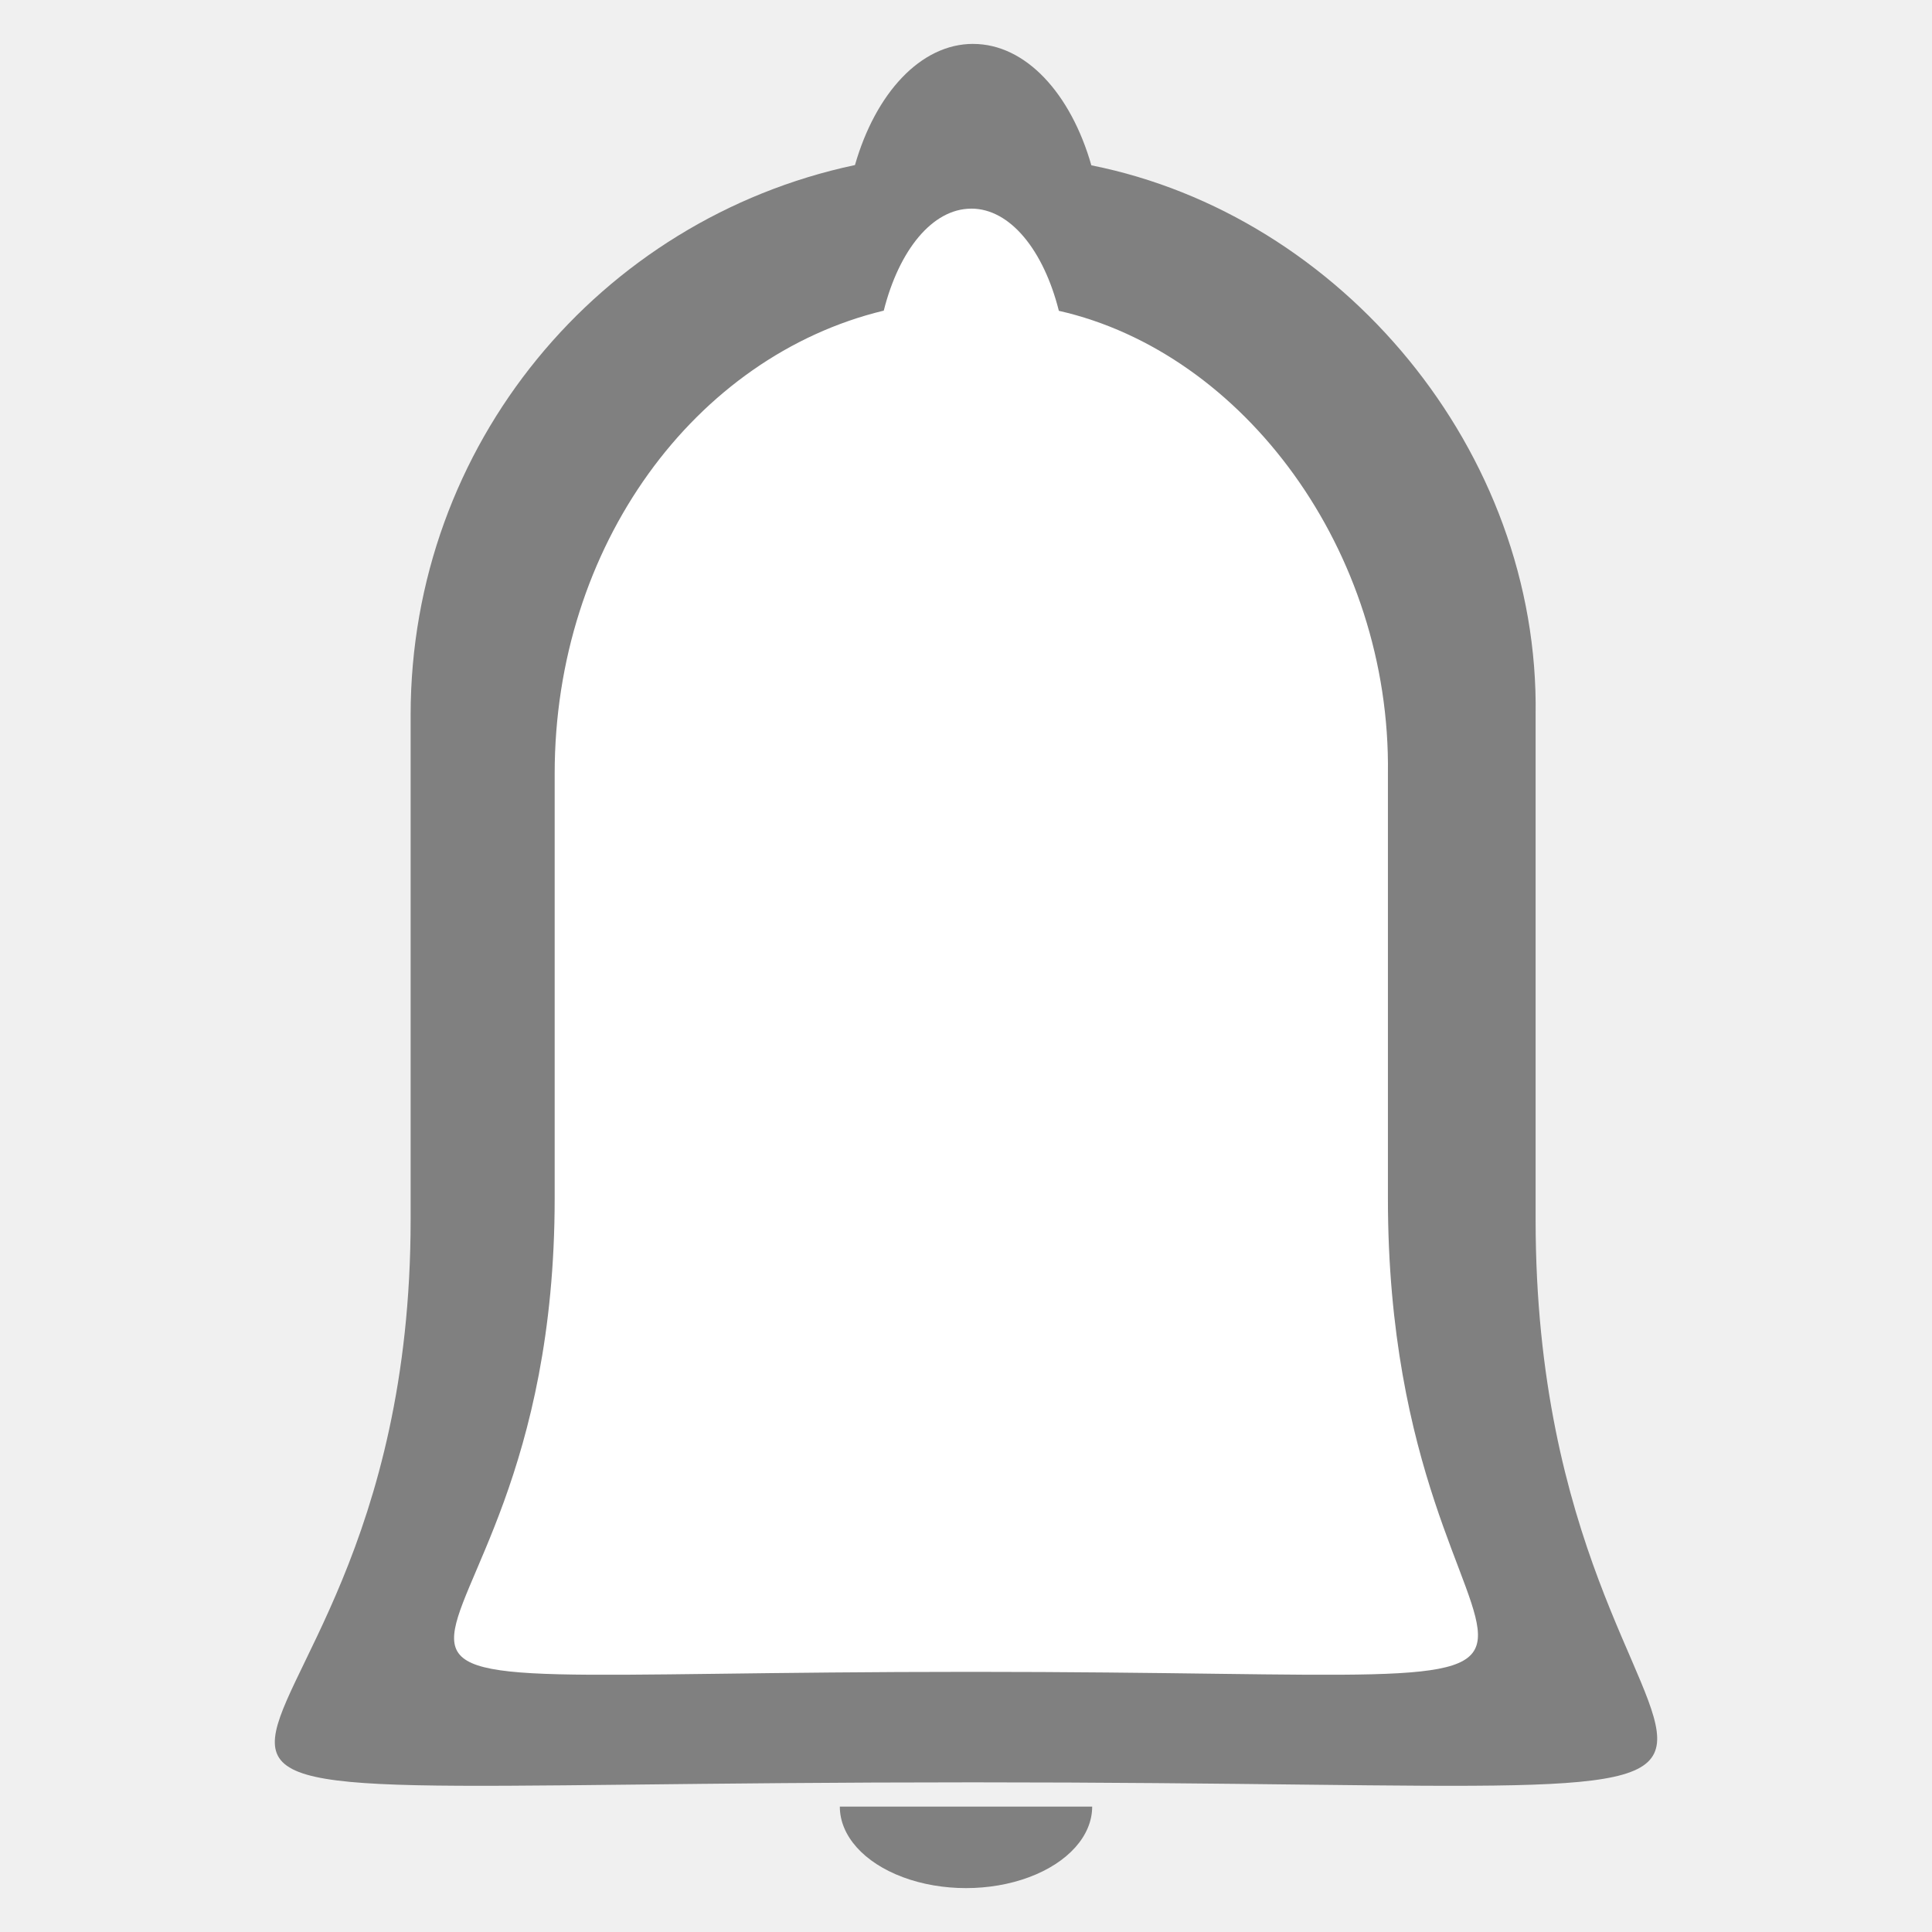
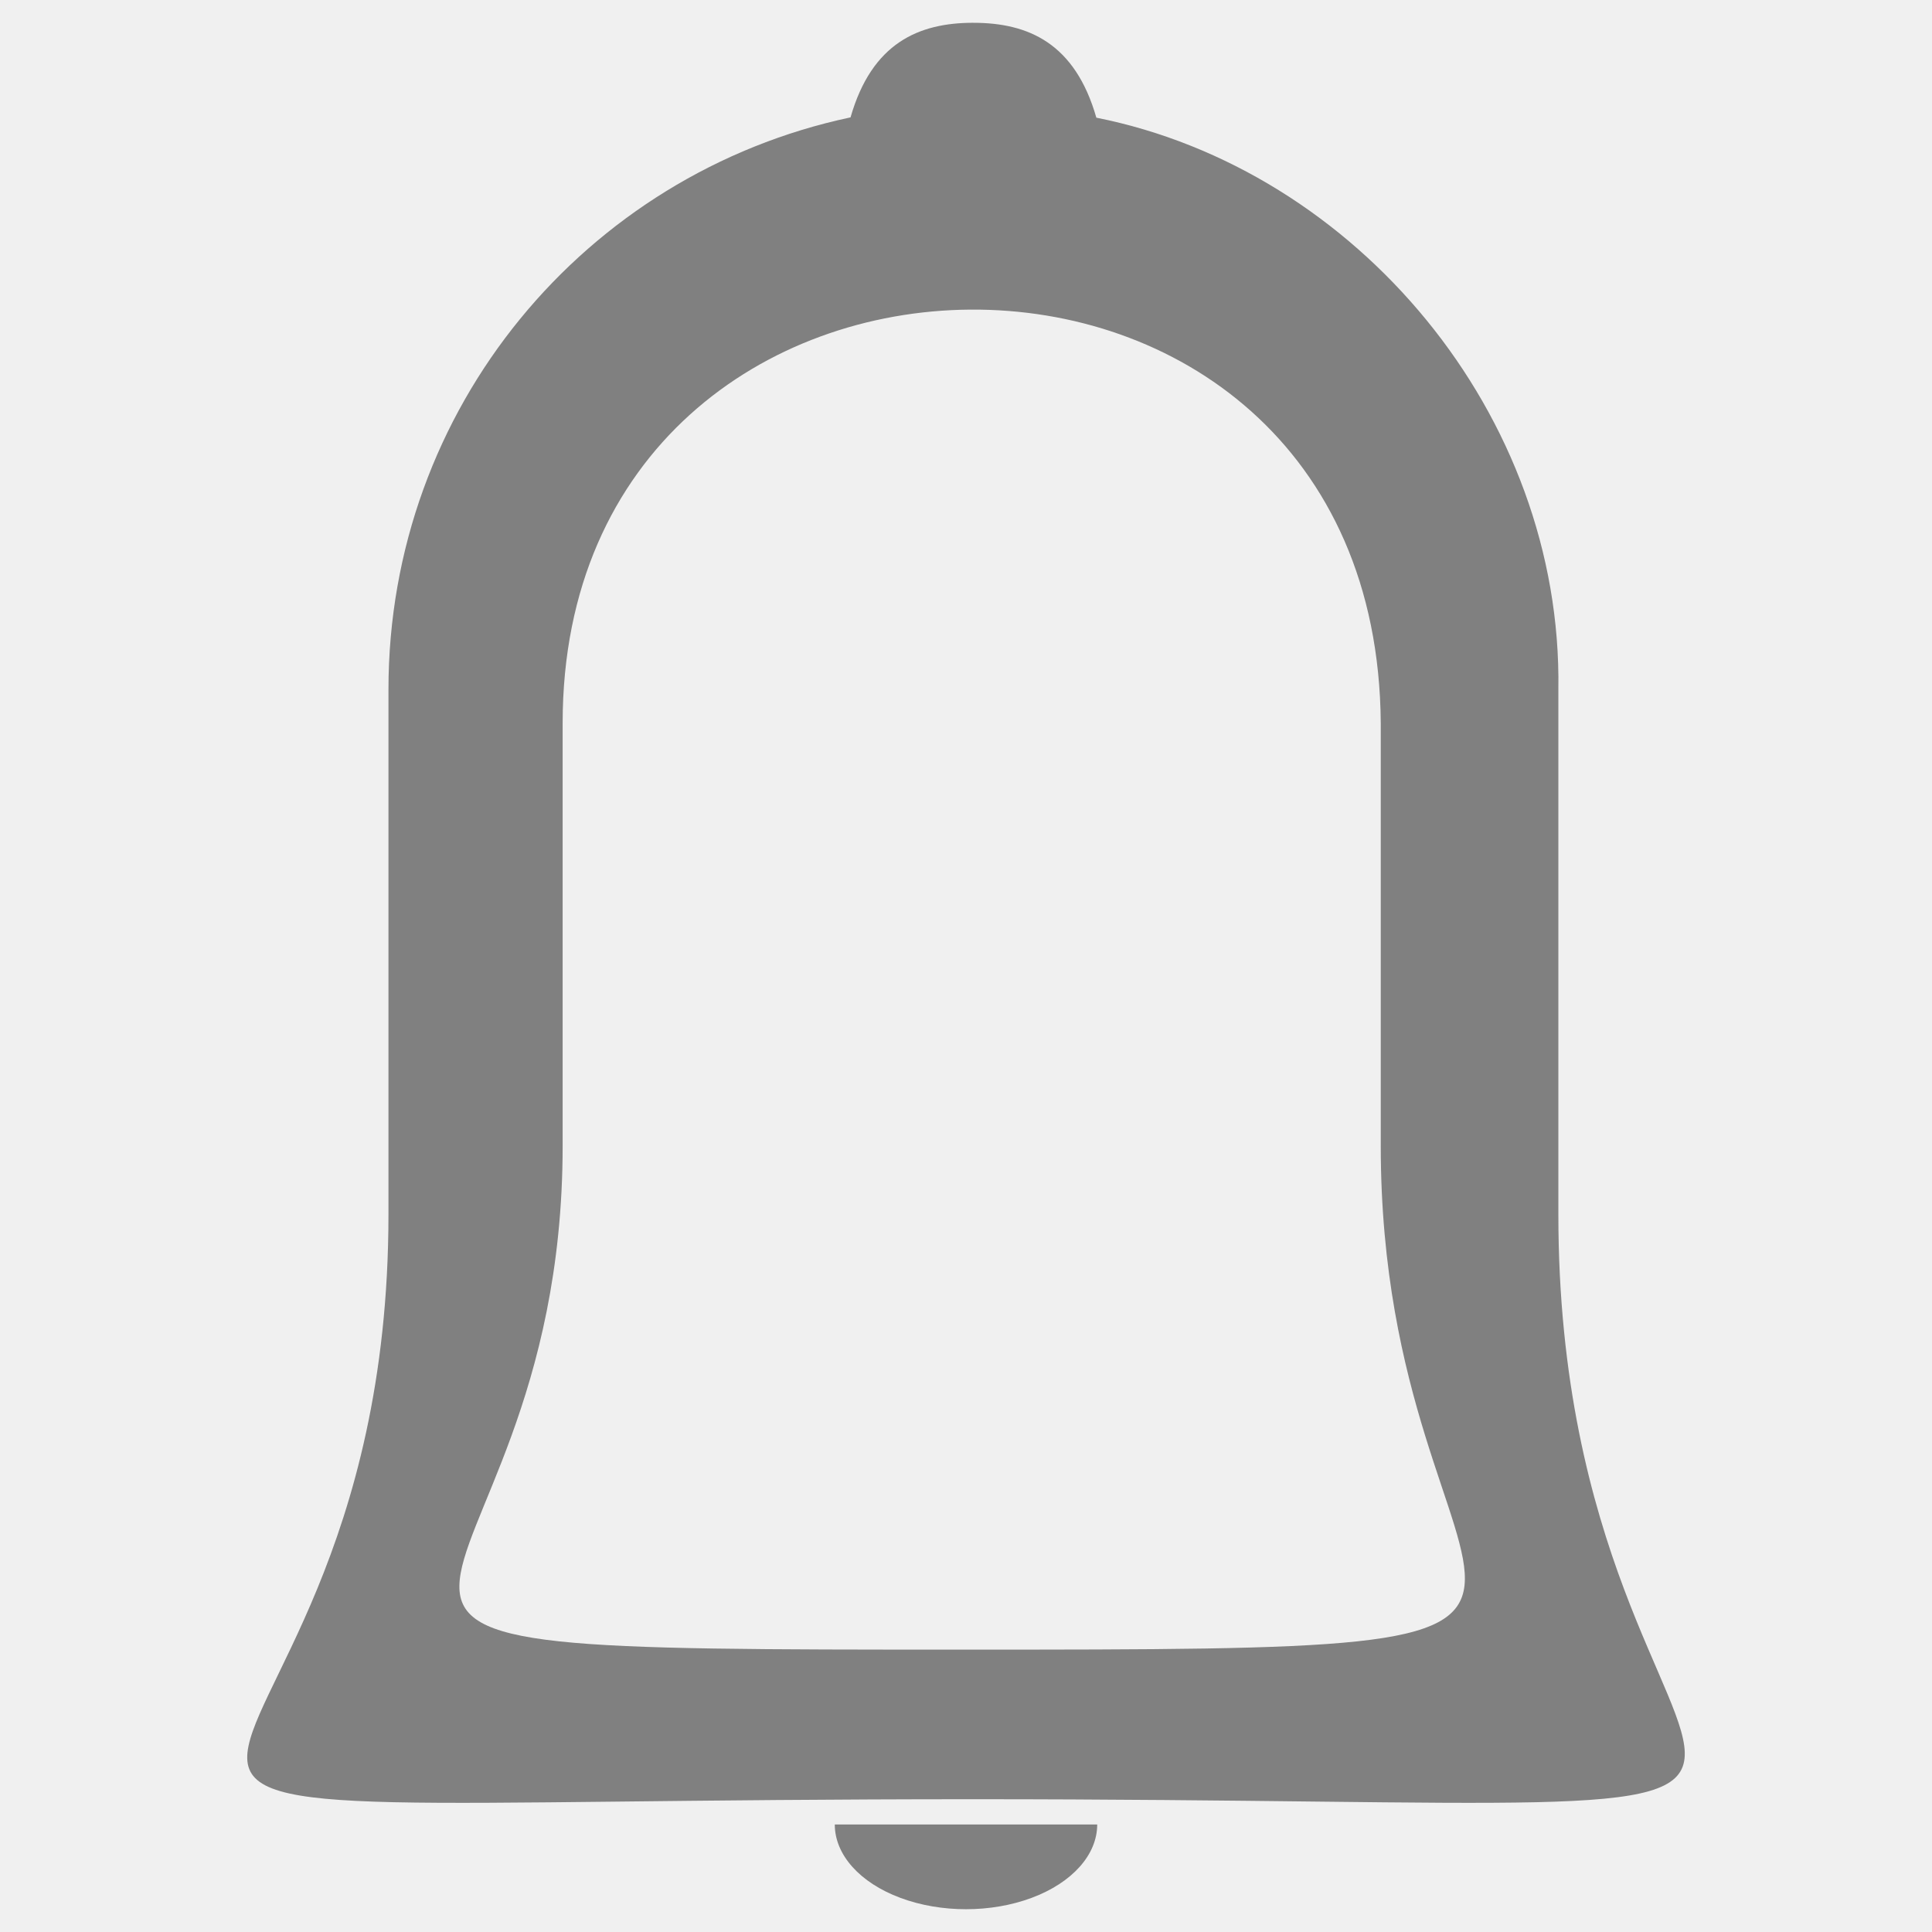
<svg xmlns="http://www.w3.org/2000/svg" width="256" height="256" viewBox="0 0 67.733 67.733" version="1.1" id="svg8">
  <defs id="defs2" />
  <g id="layer1" transform="translate(0,-229.2667)">
    <g id="g817" transform="matrix(1.379111,0,0,1.379111,-10.85594,-96.95066)">
-       <path style="fill:#808080;fill-opacity:1;stroke-width:5.212" d="m 128.941,5.816 c -6.972,0 -12.933,6.571 -15.654,16.055 -0.026,0.005 -0.053,0.01 -0.078,0.016 -33.684,7.184 -58.799,36.99 -58.799,72.879 v 66.871 c 0,85.527 -72.827,74.531 74.531,74.531 142.255,0 74.535,10.996 74.535,-74.531 V 94.768 C 204.015,59.737 177.698,28.502 144.609,21.906 141.893,12.404 135.921,5.82 128.941,5.82 Z" transform="matrix(0.1918506,0,0,0.1918506,7.871696,236.5417)" id="rect815" />
-       <path d="m 35.636,282.468 a 3.207,2.071 0 0 1 -1.604,1.794 3.207,2.071 0 0 1 -3.207,0 3.207,2.071 0 0 1 -1.604,-1.794 l 3.207,0 z" id="path844" style="fill:#808080;fill-opacity:1;stroke-width:0.265" />
-       <path style="fill:#ffffff;fill-opacity:1;stroke-width:0.79" d="m 32.562,241.846 c -0.991,0 -1.838,1.061 -2.224,2.592 -0.004,8.4e-4 -0.007,0.002 -0.011,0.003 -4.786,1.16 -8.355,5.973 -8.355,11.768 v 10.798 c 0,13.811 -10.349,12.035 10.591,12.035 20.214,0 10.591,1.776 10.591,-12.035 v -10.798 c 0.077,-5.657 -3.663,-10.701 -8.365,-11.766 -0.386,-1.534 -1.235,-2.598 -2.226,-2.598 z" id="rect815-8" />
+       <g id="g825" transform="matrix(1.039924,0,0,1.039924,-1.294702,-10.82313)">
+         <g id="g827">
+           <path id="rect815" transform="matrix(0.1844852,0,0,0.1844852,8.814486,237.8682)" d="M 128.979 3.018 C 121.729 3.018 115.529 5.692 112.699 15.555 C 112.672 15.56 112.646 15.565 112.619 15.57 C 77.59 23.042 51.473 54.037 51.473 91.359 L 51.473 160.9 C 51.473 249.842 -24.263 238.406 128.979 238.406 C 276.913 238.406 206.49 249.842 206.49 160.9 L 206.49 91.361 C 207.05 54.932 179.682 22.451 145.271 15.592 C 142.447 5.711 136.237 3.021 128.979 3.021 L 128.979 3.018 z M 128.557 41.025 C 155.591 40.831 182.692 58.902 182.957 95.822 L 182.957 151.848 C 182.957 218.185 231.013 218.584 127.562 218.584 C 20.4 218.584 74.553 218.184 74.553 151.848 L 74.553 95.82 C 74.554 59.679 101.522 41.22 128.557 41.025 z " style="fill:#808080;fill-opacity:1;stroke-width:5.42" />
+           <path d="m 35.636,282.468 a 3.207,2.071 0 0 1 -1.604,1.794 3.207,2.071 0 0 1 -3.207,0 3.207,2.071 0 0 1 -1.604,-1.794 l 3.207,0 z" id="path844" style="fill:#808080;fill-opacity:1;stroke-width:0.265" />
+         </g>
+       </g>
    </g>
  </g>
</svg>
